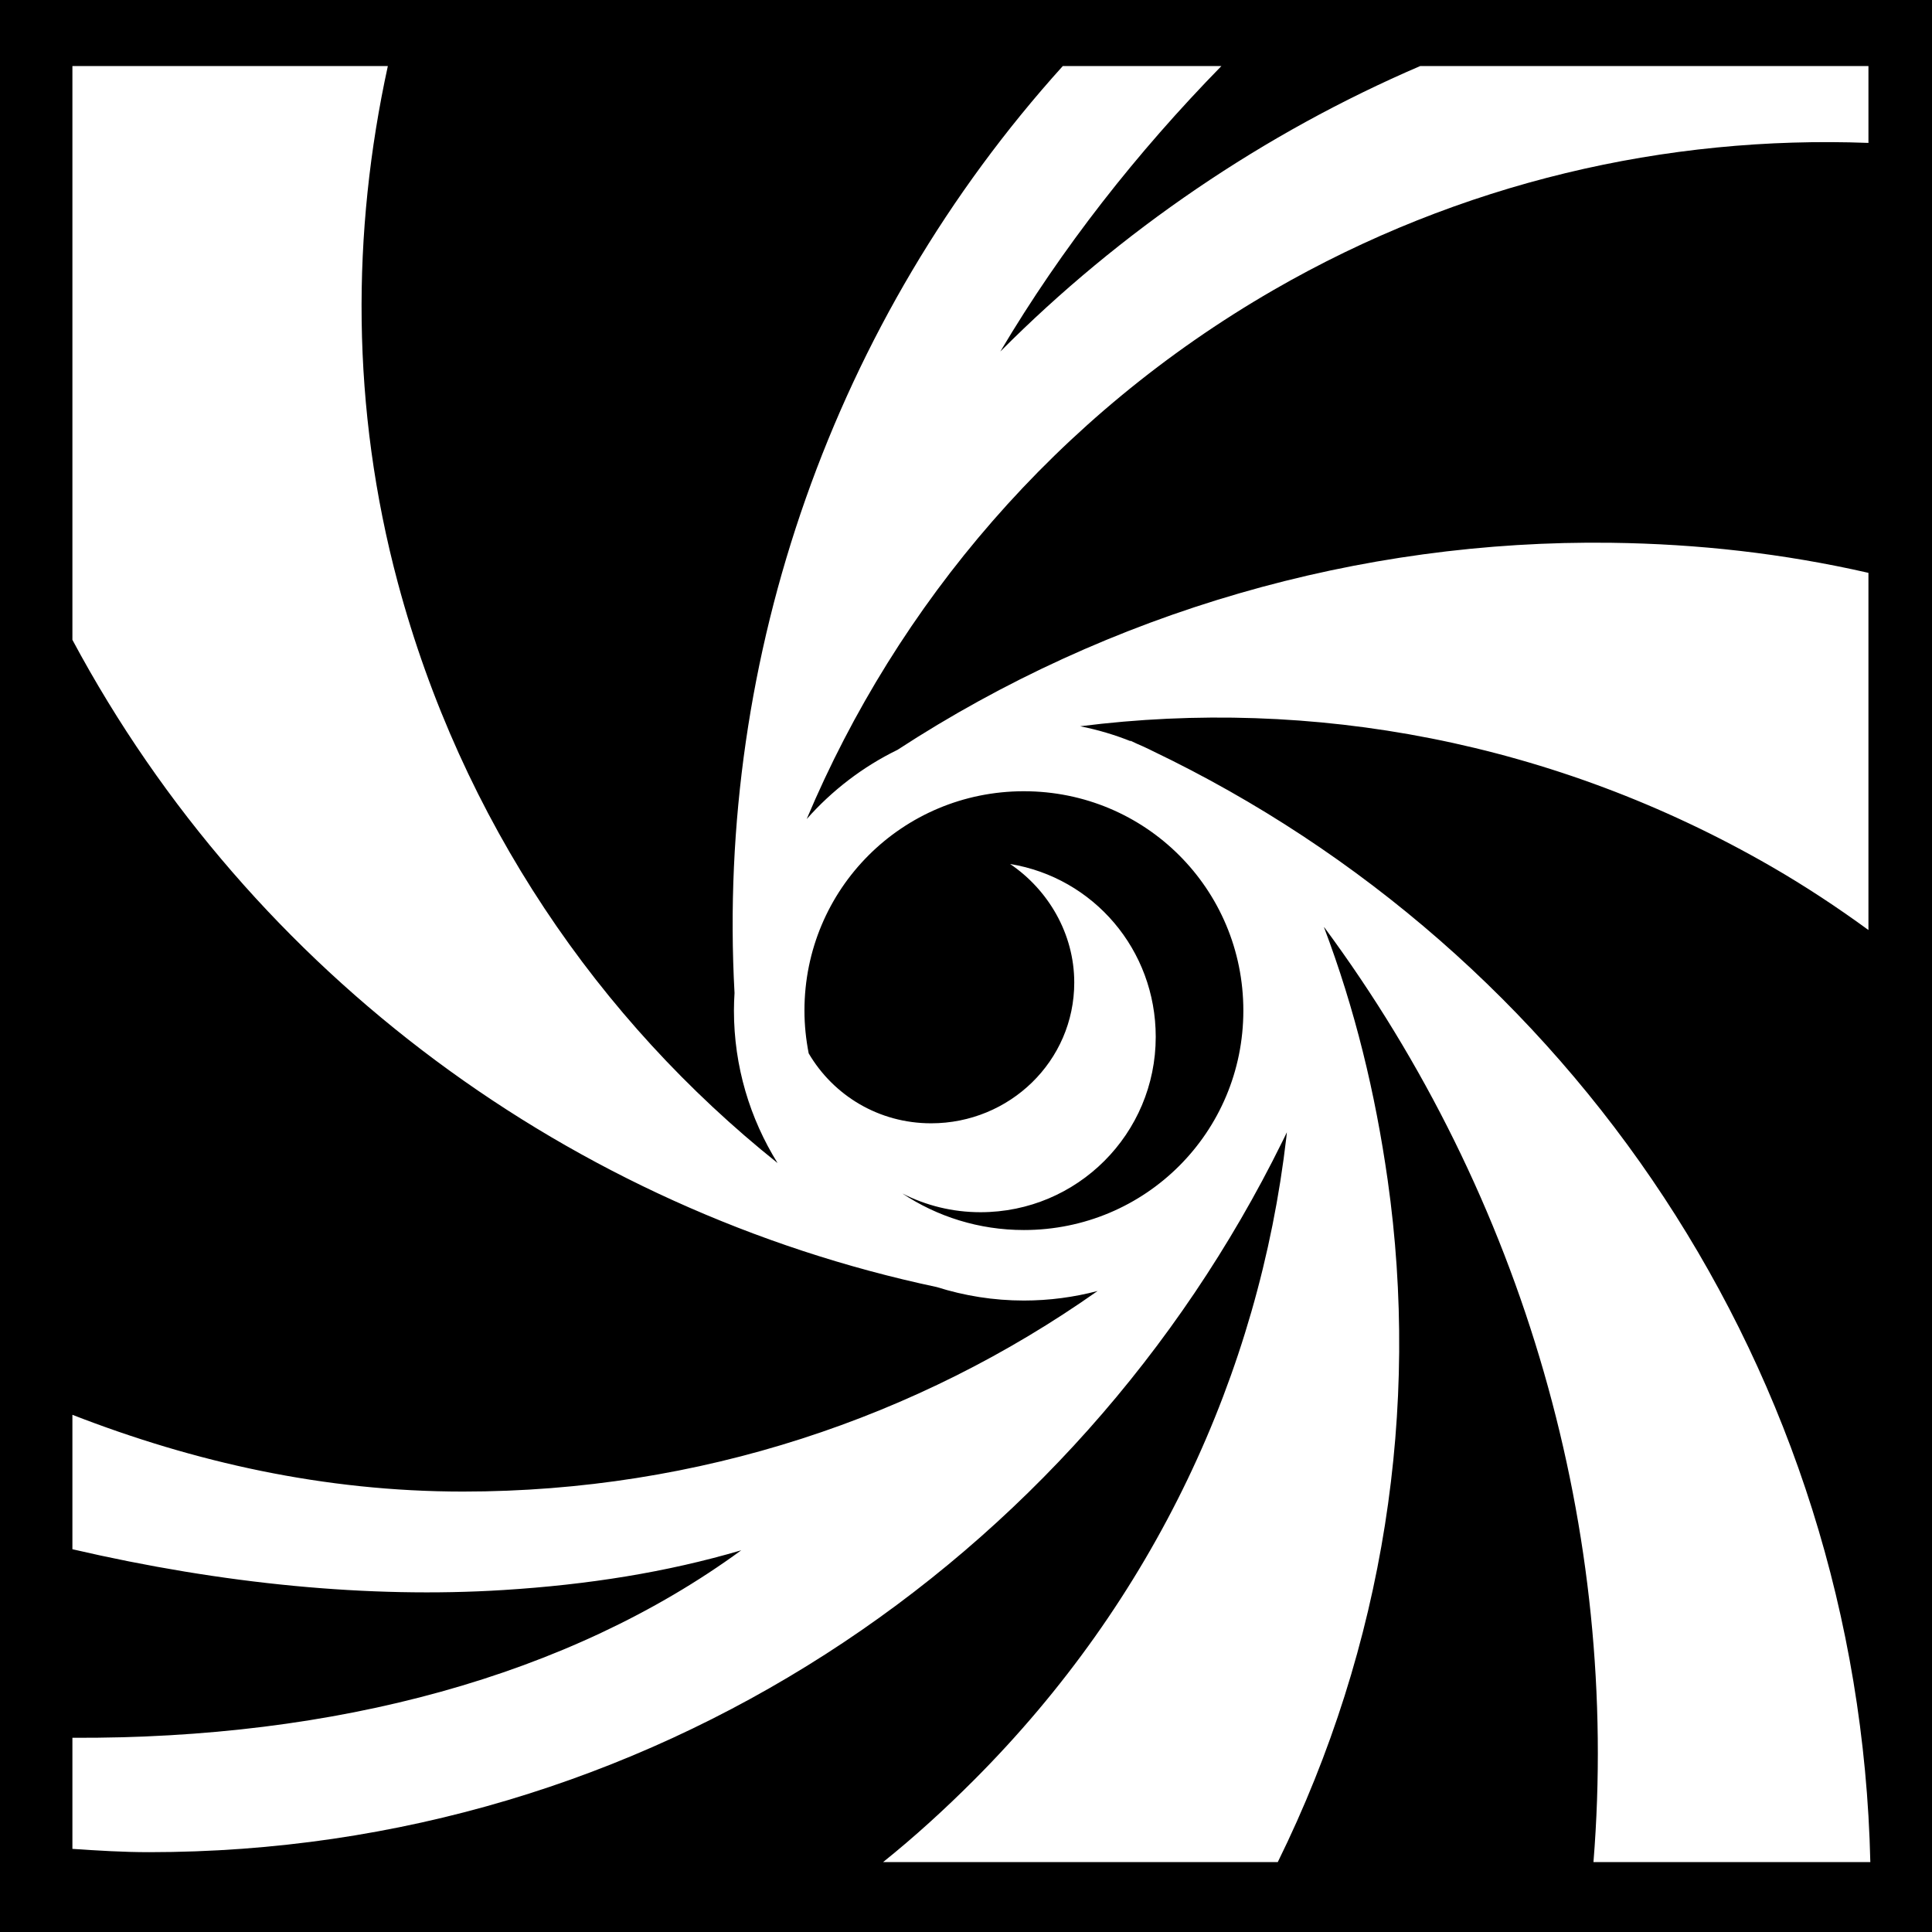
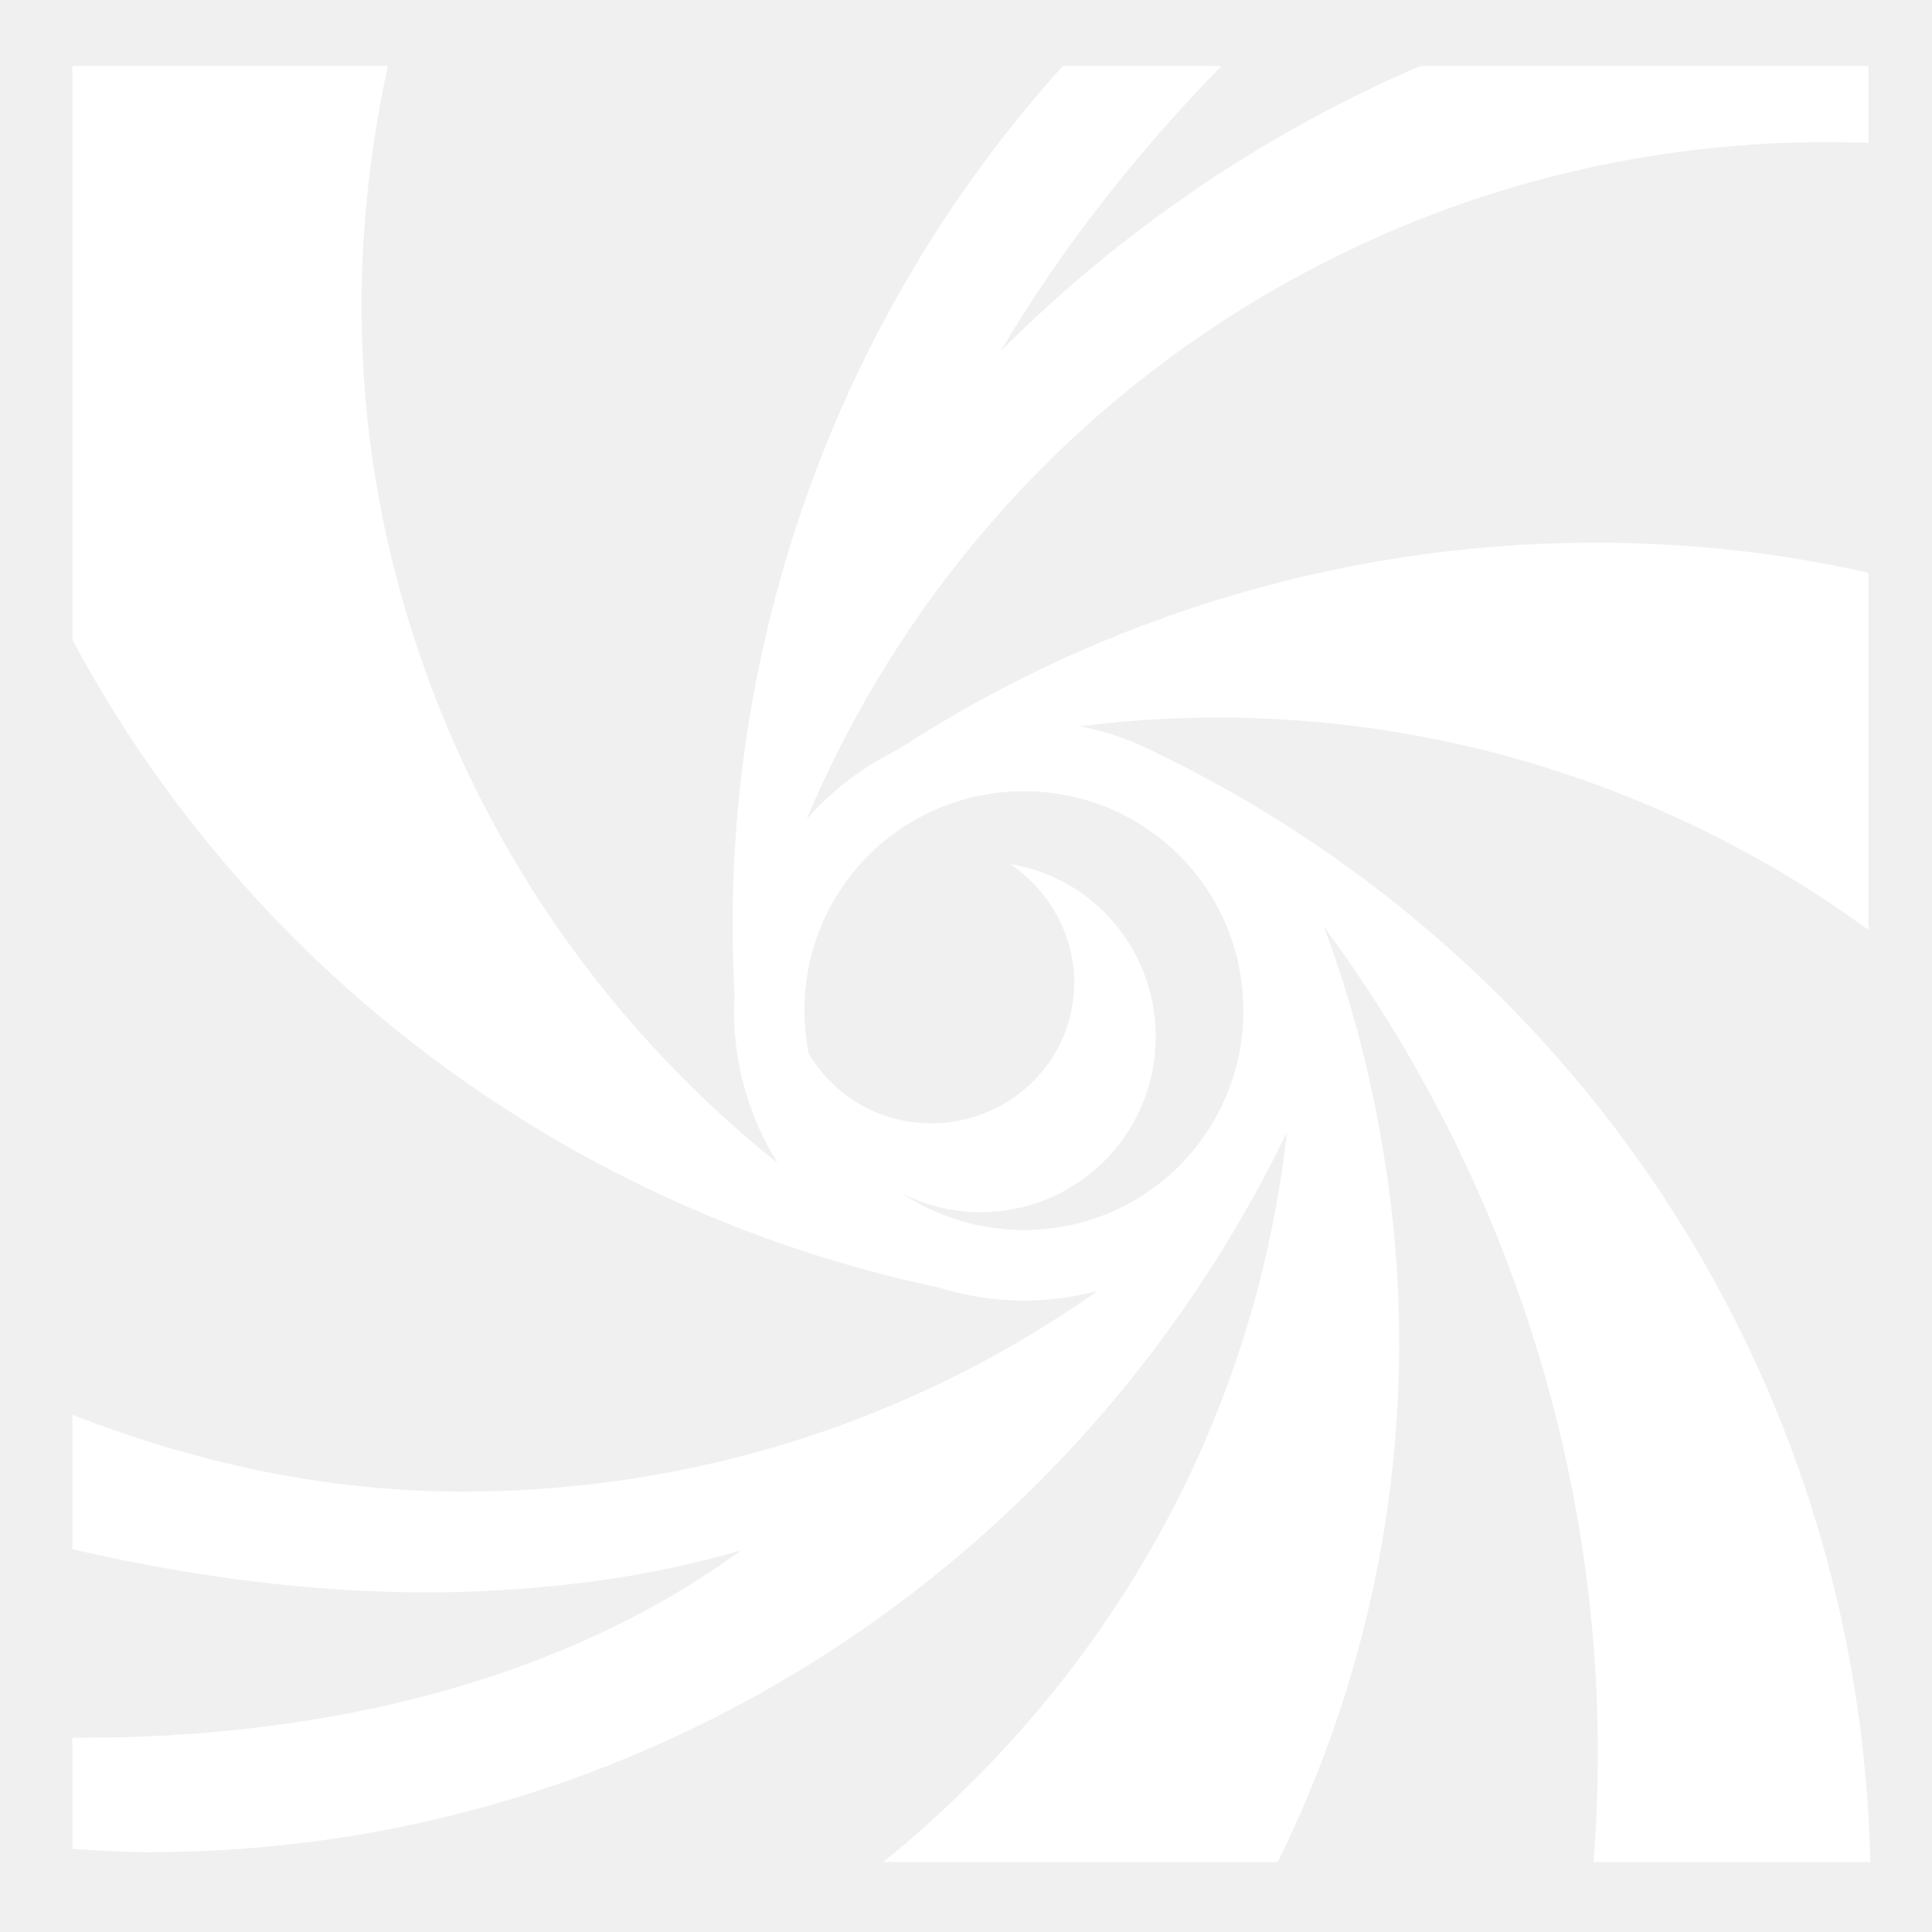
<svg xmlns="http://www.w3.org/2000/svg" viewBox="0 0 512 512">
-   <path d="M0 0h512v512H0z" />
  <path fill="#fff" d="M19.188 17.5v152.063C66.86 258.63 151.98 320.656 248.28 341.092c7.287 2.303 15.034 3.563 23.064 3.563 6.747 0 13.288-.884 19.53-2.53-47.547 33.525-105.556 53.155-168.187 53.155-36.77 0-71.258-7.8-103.5-20.342v35.625c39.863 9.25 78.667 13.034 114.188 10.812 22.572-1.413 43.213-4.7 63.063-10.53-45.634 33.337-107.435 50.03-177.25 49.686v29.44c6.82.457 13.417.874 20.343.874 132.277 0 245.515-77.08 300.283-188.28.174-.357.357-.708.53-1.064.236-.48.463-.953.688-1.438-.046.417-.076.835-.124 1.25-7.255 62.57-34.964 122.59-82.937 170.563-7.697 7.696-15.647 14.944-23.94 21.594h104.595c28.33-57.514 37.687-120.485 29.125-180.72-3.284-23.093-8.64-45.25-16.938-67.188 53.172 71.838 78.54 160.38 71.47 247.907h73.374C492.68 363.235 416.173 252.043 305.406 199c-.273-.13-.538-.276-.812-.406-1.12-.54-2.227-1.045-3.375-1.53-.6-.278-1.183-.573-1.783-.845.102.086.21.16.313.25-4.324-1.73-8.834-3.08-13.5-4 61.317-7.77 125.604 3.935 183.25 37.218 8.896 5.135 17.562 10.86 25.656 16.78v-94.655c-22.682-5.175-45.22-7.668-68.125-7.97-66.77-.874-133.078 18.29-189.186 54.876-9.19 4.476-17.36 10.758-24.063 18.343 24.015-56.973 66.21-107.004 123.69-140.188 49.576-28.623 104.276-41.016 157.686-39V17.5h-118.78c-41.383 17.778-79.457 43.683-111.282 75.656 16.34-27.53 36.19-52.736 58.594-75.656h-42.032c-60.804 67.31-91.872 156.46-87 245.656-.093 1.544-.156 3.09-.156 4.656 0 14.815 4.25 28.65 11.563 40.407-47.44-37.913-83.766-90.83-100.625-153.75-12.45-46.46-12.248-92.975-2.657-136.97H19.188zm252.156 192.188c32.223 0 58.156 25.902 58.156 58.125 0 32.222-25.933 58.156-58.156 58.156-11.938 0-23.007-3.57-32.22-9.69 6.202 3.168 13.23 4.97 20.72 4.97 25.67 0 46.438-20.802 46.437-46.47.003-23.096-16.51-42.202-38.592-45.81 10.03 6.777 17 18.396 17 31.405 0 20.813-17.123 37.313-37.938 37.313-13.864 0-25.89-7.378-32.438-18.532-.72-3.67-1.125-7.457-1.125-11.344 0-32.223 25.934-58.125 58.157-58.125z" />
</svg>
